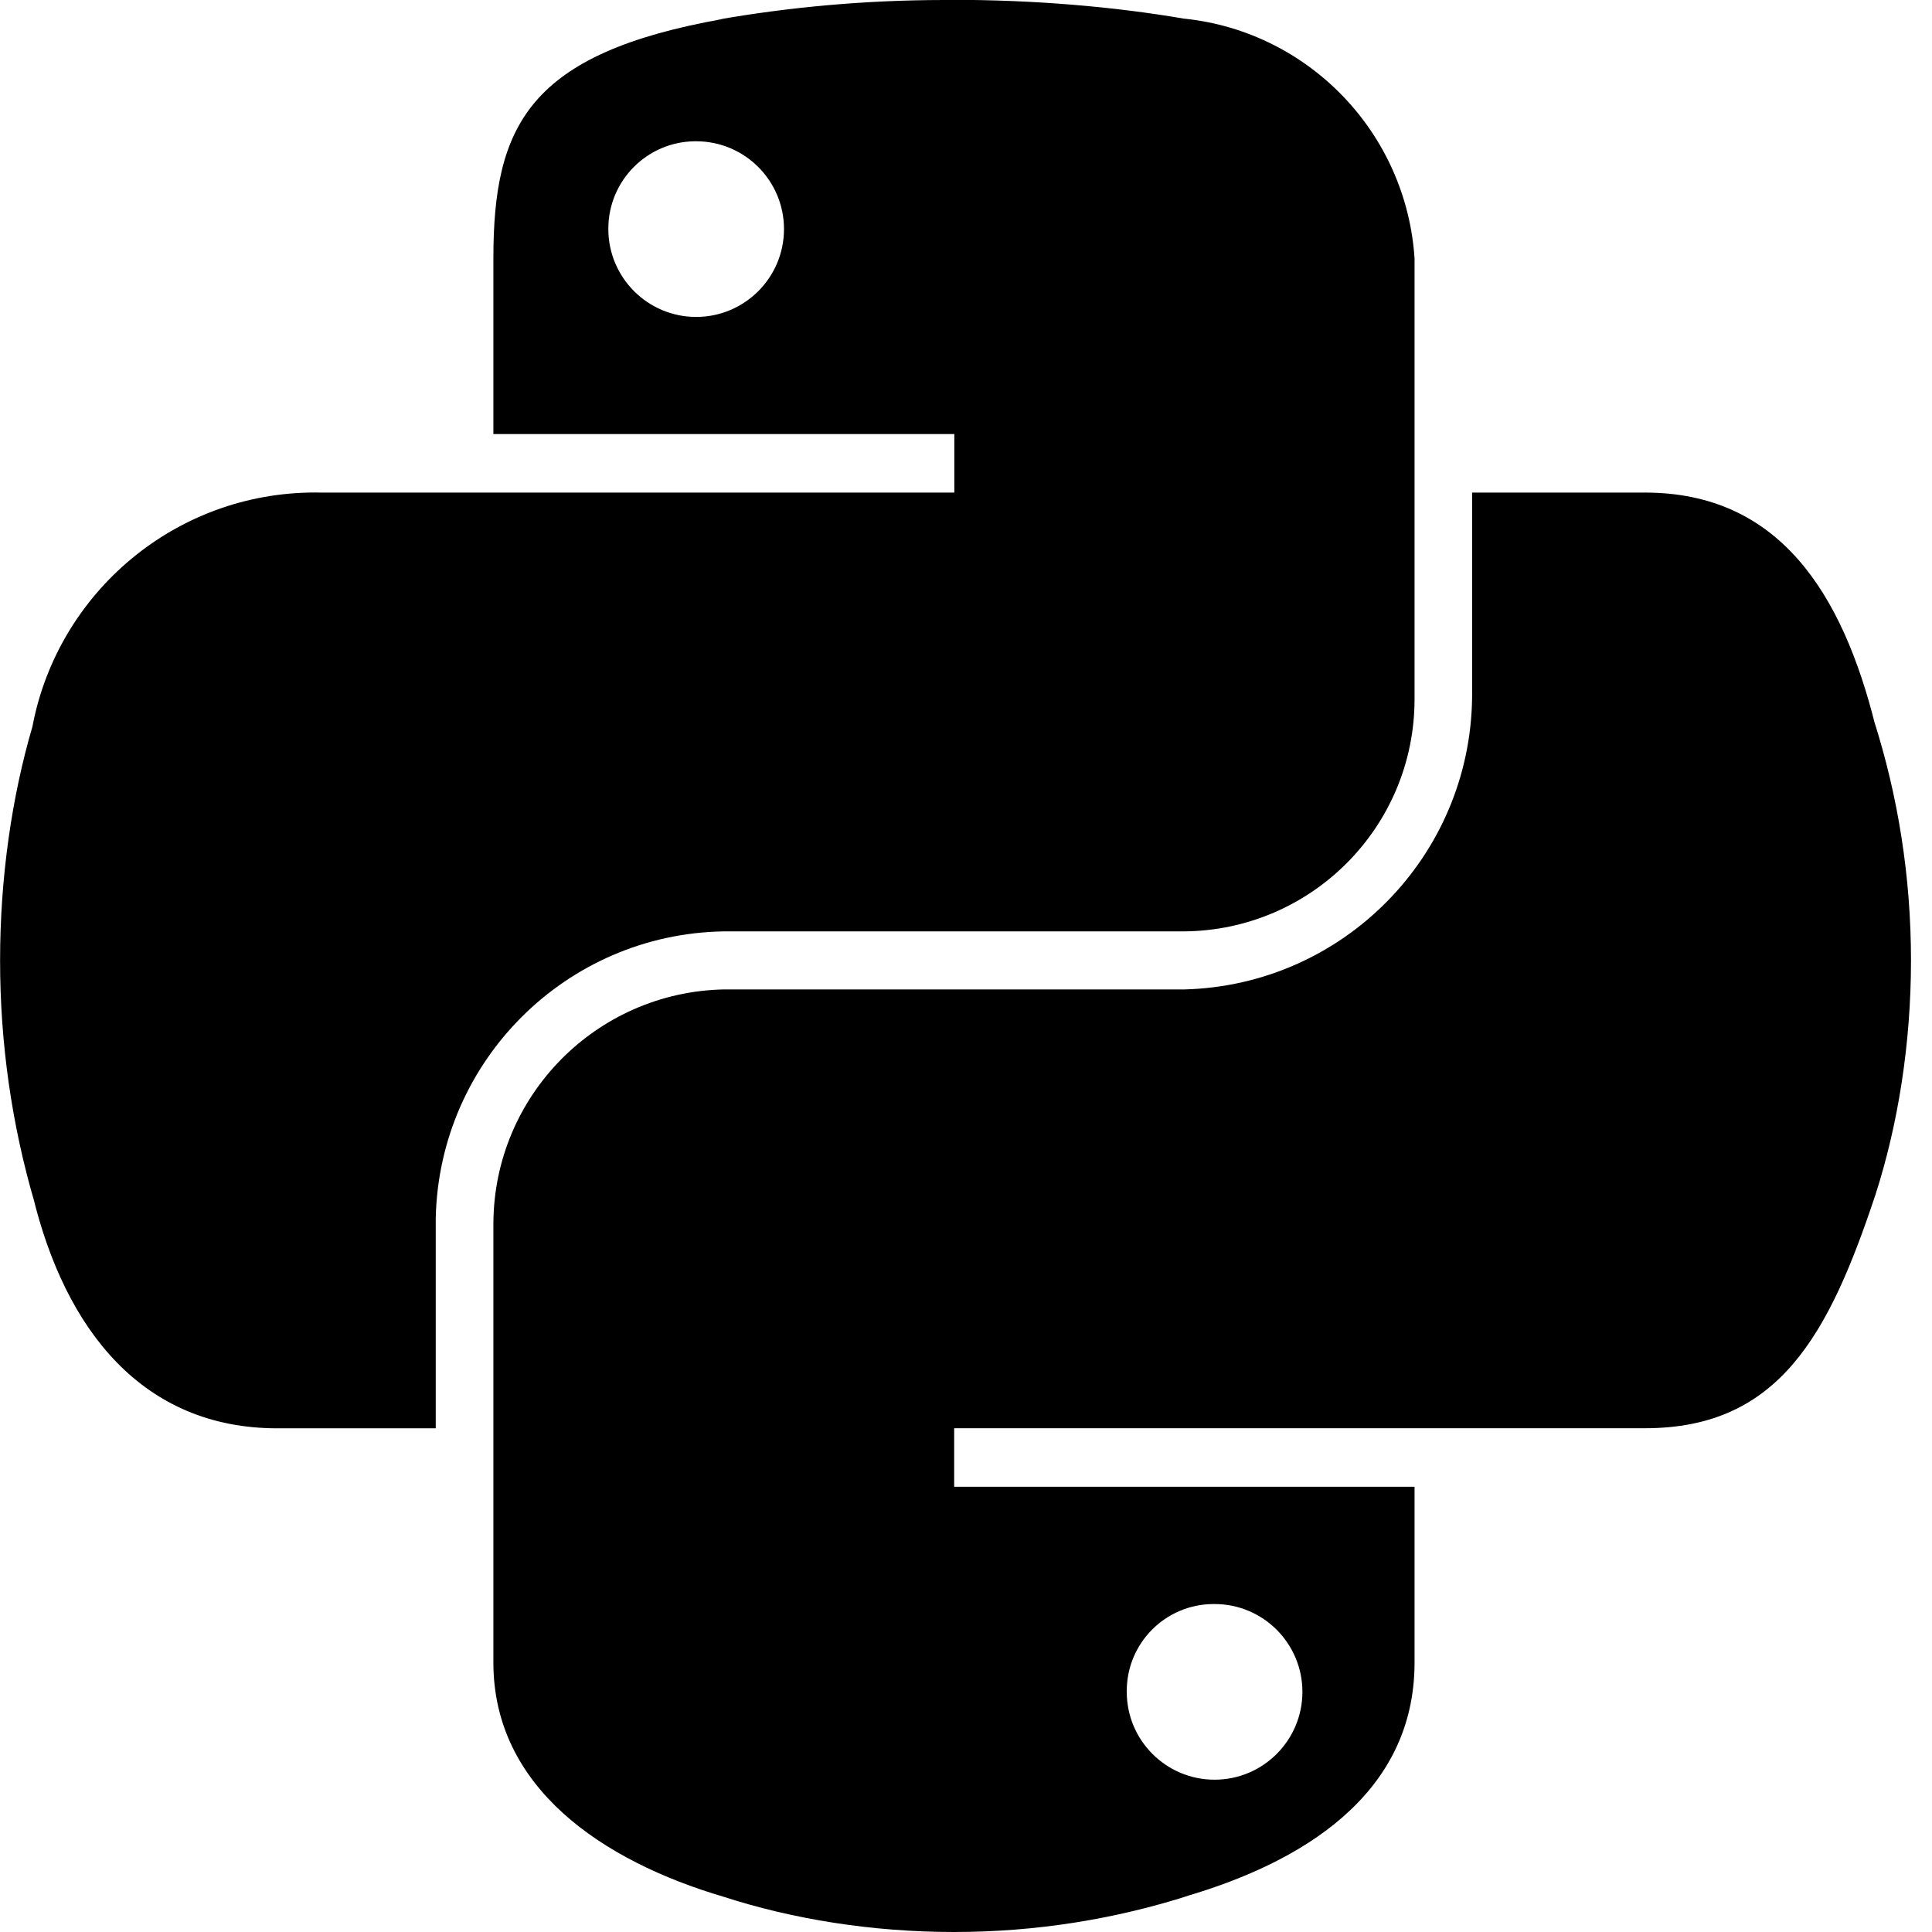
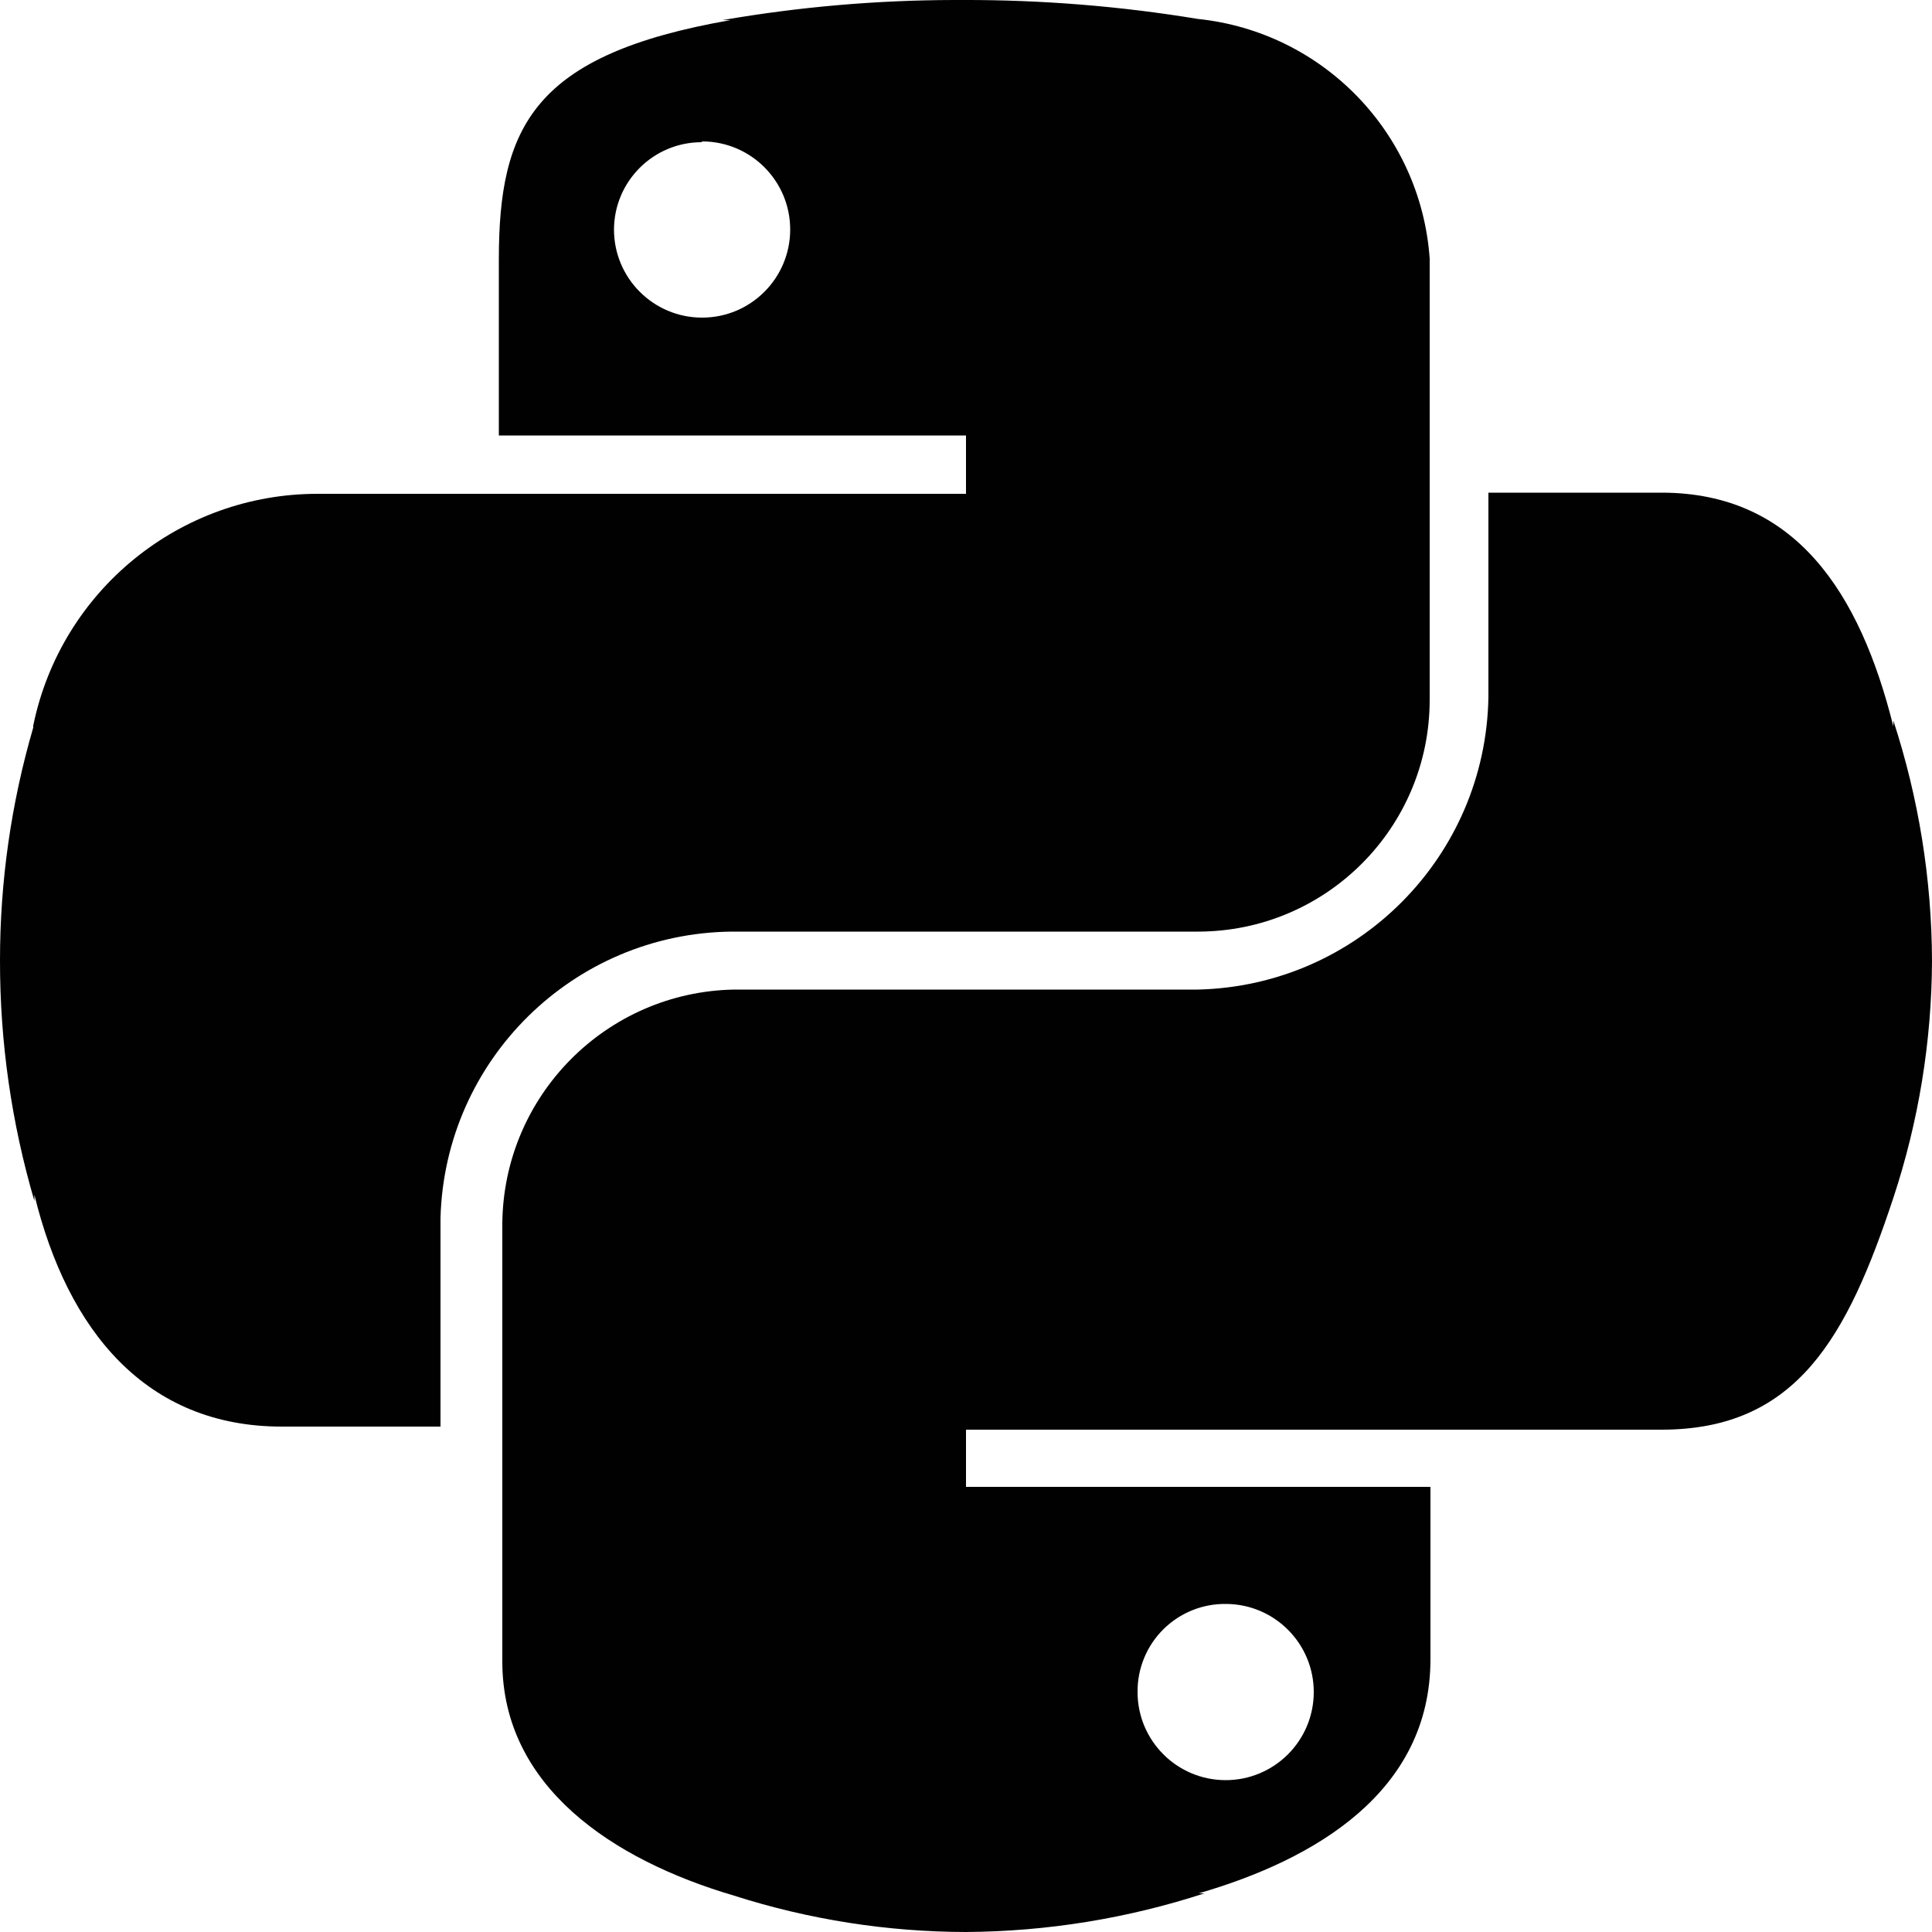
- <svg xmlns="http://www.w3.org/2000/svg" width="24px" height="24px" viewBox="0 0 24 24">
-   <path d="m11.727 0c-.967.001-1.914.086-2.834.248l.098-.014c-2.423.428-2.862 1.324-2.862 2.976v2.182h5.726v.727h-7.874c-.02 0-.043-.001-.066-.001-1.737 0-3.184 1.239-3.507 2.881l-.004.023c-.256.872-.403 1.874-.403 2.91s.147 2.038.422 2.985l-.019-.076c.407 1.695 1.379 2.902 3.04 2.902h1.969v-2.616c.045-1.953 1.622-3.523 3.574-3.557h.003 5.719c1.584-.013 2.863-1.299 2.863-2.885 0-.009 0-.017 0-.026v.001-5.452c-.104-1.561-1.314-2.81-2.848-2.975l-.014-.001c-.866-.149-1.863-.234-2.879-.234-.036 0-.071 0-.107 0h.005zm-3.096 1.755h.017c.603 0 1.091.489 1.091 1.091s-.489 1.091-1.091 1.091c-.601 0-1.089-.487-1.091-1.088 0-.002 0-.005 0-.008 0-.596.48-1.08 1.074-1.086h.001z" />
-   <path d="m18.287 6.119v2.542c-.022 1.977-1.604 3.578-3.572 3.63h-.005-5.719c-1.584.033-2.856 1.322-2.862 2.909v5.453c0 1.551 1.349 2.464 2.862 2.91.855.277 1.839.437 2.86.437s2.005-.16 2.927-.456l-.068.019c1.44-.417 2.862-1.258 2.862-2.91v-2.184h-5.719v-.727h8.582c1.664 0 2.284-1.161 2.863-2.902.28-.87.441-1.871.441-2.91s-.161-2.04-.46-2.979l.019.07c-.411-1.656-1.2-2.902-2.863-2.902zm-3.216 13.807h.017c.603 0 1.091.489 1.091 1.091s-.489 1.091-1.091 1.091c-.603 0-1.091-.489-1.091-1.091 0-.001 0-.003 0-.004 0-.002 0-.005 0-.007 0-.595.48-1.077 1.074-1.08z" />
+ <svg xmlns="http://www.w3.org/2000/svg" viewBox="0 0 50 50">
+   <defs>
+     <style>.cls-1{fill:#010101;}</style>
+   </defs>
+   <g id="Layer_2" data-name="Layer 2">
+     <g id="Layer_1-2" data-name="Layer 1">
+       <g id="Python">
+         <path class="cls-1" d="M24.7,0a35.54,35.54,0,0,0-6,.52l.21,0c-5.11.89-6,2.76-6,6.2v4.55H25v1.51H8.24a7.51,7.51,0,0,0-7.38,6v.05A21.48,21.48,0,0,0,0,24.86a22,22,0,0,0,.89,6.22l0-.16c.86,3.53,2.9,6,6.4,6H11.4V31.52a7.62,7.62,0,0,1,7.53-7.41H31a6,6,0,0,0,6-6V18h0V6.69a6.71,6.71,0,0,0-6-6.2h0A36.82,36.82,0,0,0,24.92,0H24.7ZM18.18,3.66h0a2.28,2.28,0,1,1-2.29,2.28v0a2.27,2.27,0,0,1,2.26-2.26Z" />
+         <path class="cls-1" d="M38.52,12.75v5.3A7.7,7.7,0,0,1,31,25.61h-12a6.11,6.11,0,0,0-6,6.06V43c0,3.23,2.84,5.13,6,6.06A19.84,19.84,0,0,0,25,50a20.31,20.31,0,0,0,6.17-1l-.15,0c3-.87,6-2.62,6-6.06V38.48H25V37H43c3.51,0,4.81-2.41,6-6A19.79,19.79,0,0,0,50,24.86a20.23,20.23,0,0,0-1-6.21l0,.15c-.86-3.45-2.53-6.05-6-6.05ZM31.74,41.51h0a2.28,2.28,0,1,1-2.3,2.28h0v0A2.26,2.26,0,0,1,31.74,41.51Z" />
+       </g>
+     </g>
+   </g>
</svg>
